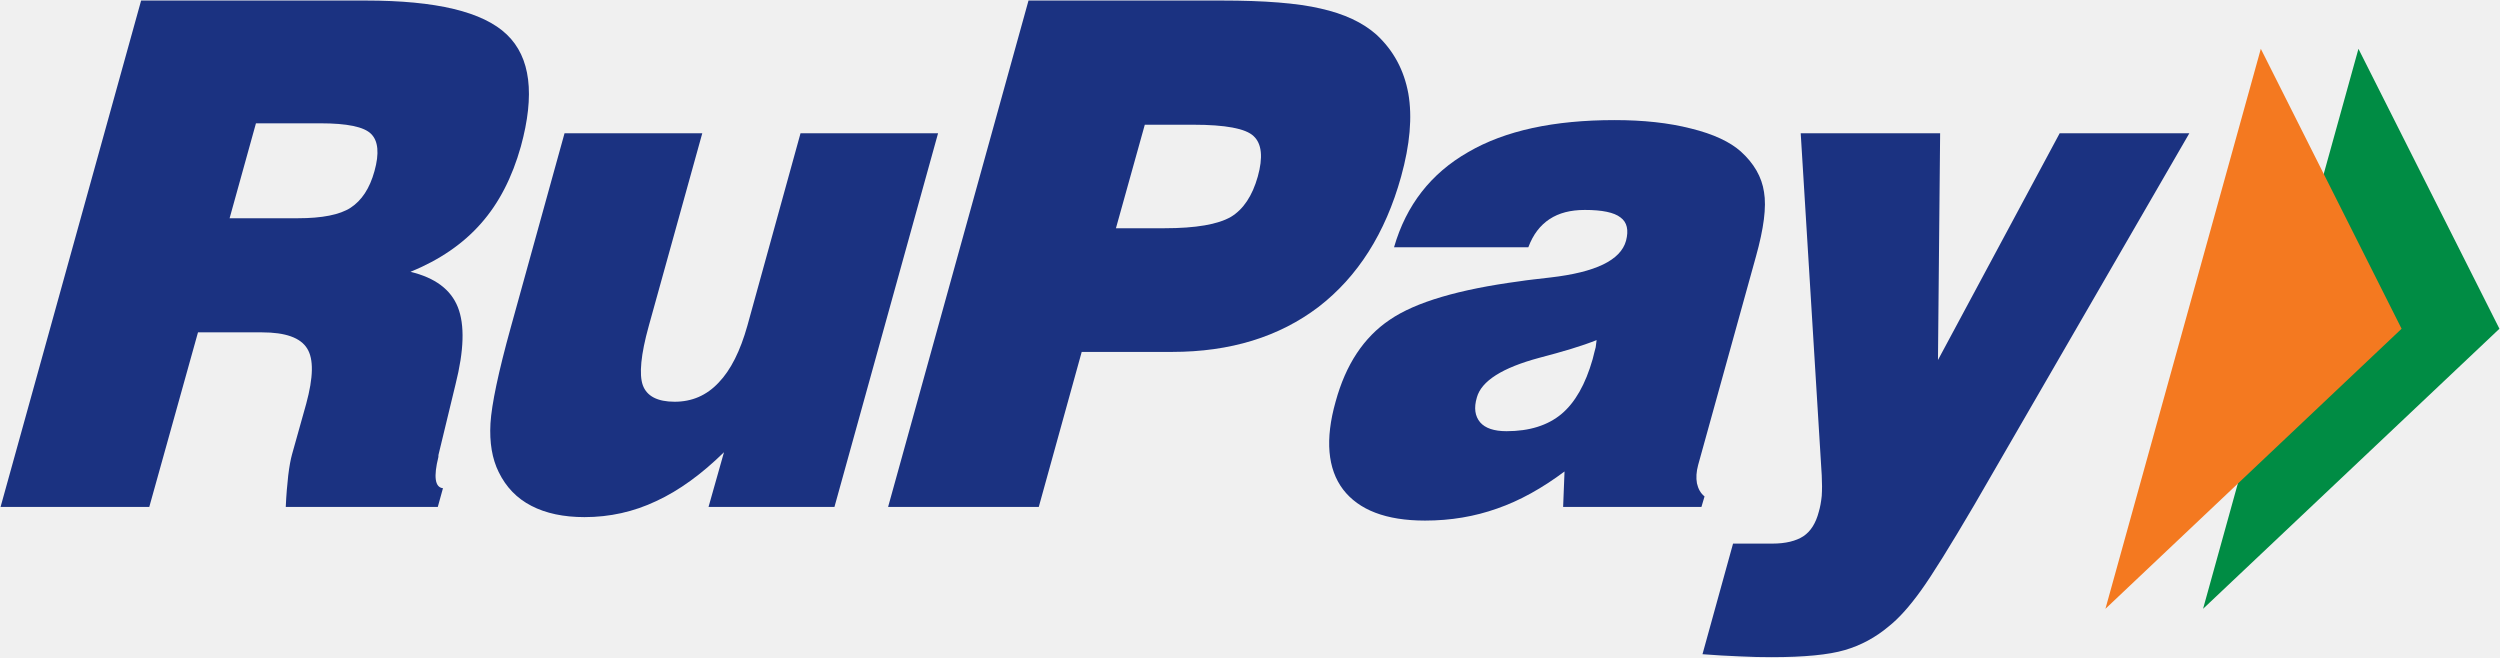
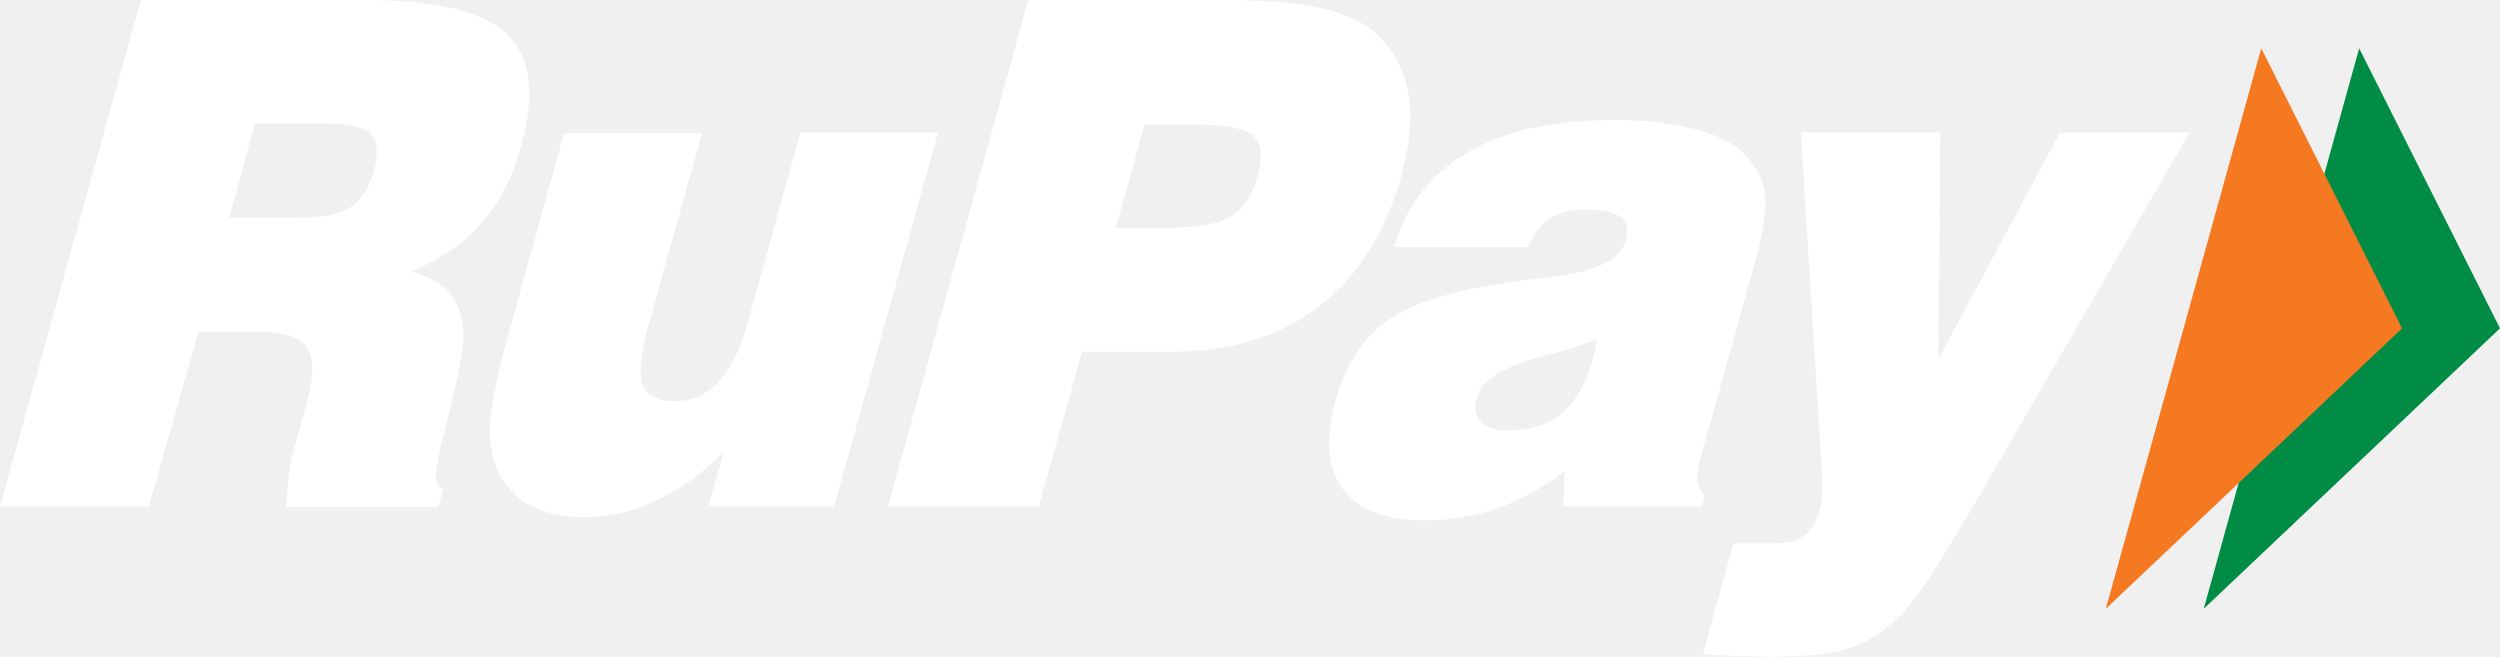
- <svg xmlns="http://www.w3.org/2000/svg" id="svg1601" version="1.1" viewBox="0 0 71.867 18.905" height="18.905mm" width="71.867mm">
-   <defs id="defs1595" />
-   <g id="layer1">
-     <g transform="matrix(0.3527778,0,0,-0.3527778,67.79784,1.403153)" id="g234">
-       <path id="path236" style="fill:#008c44;fill-opacity:1;fill-rule:nonzero;stroke:none" d="m 0,0 11.488,-22.811 -24.15,-22.822 z" />
-     </g>
-     <g transform="matrix(0.3527778,0,0,-0.3527778,64.99146,1.403153)" id="g238">
-       <path id="path240" style="fill:#f47920;fill-opacity:1;fill-rule:nonzero;stroke:none" d="M 0,0 11.471,-22.811 -12.663,-45.633 Z" />
-     </g>
-     <g transform="matrix(0.3527778,0,0,-0.3527778,0.01611121,14.57344)" id="g242">
-       <path id="path244" style="fill:#1b3281;fill-opacity:1;fill-rule:nonzero;stroke:none" d="m 0,0 11.454,41.266 h 18.312 c 5.723,0 9.546,-0.906 11.491,-2.773 1.931,-1.852 2.303,-4.875 1.139,-9.124 -0.704,-2.503 -1.774,-4.604 -3.244,-6.264 -1.458,-1.663 -3.381,-2.978 -5.749,-3.945 2.009,-0.483 3.287,-1.442 3.86,-2.88 0.57,-1.438 0.504,-3.535 -0.188,-6.284 L 35.682,4.232 35.678,4.076 C 35.276,2.462 35.395,1.598 36.05,1.528 L 35.628,0 H 23.24 c 0.042,0.971 0.119,1.839 0.201,2.568 0.09,0.746 0.201,1.324 0.311,1.721 l 1.155,4.121 c 0.582,2.143 0.618,3.638 0.078,4.499 -0.545,0.884 -1.765,1.319 -3.691,1.319 H 16.088 L 12.118,0 Z m 18.664,23.527 h 5.576 c 1.954,0 3.396,0.279 4.285,0.856 0.893,0.582 1.556,1.565 1.945,2.987 0.403,1.446 0.304,2.454 -0.274,3.027 -0.577,0.582 -1.958,0.865 -4.129,0.865 h -5.256 z" />
-     </g>
-     <g transform="matrix(0.3527778,0,0,-0.3527778,26.96639,3.830933)" id="g246">
-       <path id="path248" style="fill:#1b3281;fill-opacity:1;fill-rule:nonzero;stroke:none" d="m 0,0 -8.444,-30.451 h -10.261 l 1.261,4.461 c -1.806,-1.774 -3.654,-3.121 -5.517,-3.982 -1.848,-0.876 -3.798,-1.307 -5.851,-1.307 -1.697,0 -3.154,0.308 -4.327,0.919 -1.187,0.609 -2.071,1.535 -2.666,2.756 -0.528,1.069 -0.758,2.389 -0.668,3.966 0.095,1.552 0.643,4.17 1.659,7.836 L -30.438,0 h 11.224 l -4.367,-15.728 c -0.638,-2.302 -0.79,-3.92 -0.479,-4.801 0.324,-0.889 1.189,-1.348 2.593,-1.348 1.414,0 2.603,0.512 3.585,1.557 0.996,1.036 1.765,2.581 2.343,4.637 L -11.208,0 Z" />
-     </g>
-     <g transform="matrix(0.3527778,0,0,-0.3527778,25.52981,14.57344)" id="g250">
-       <path id="path252" style="fill:#1b3281;fill-opacity:1;fill-rule:nonzero;stroke:none" d="m 0,0 11.442,41.266 h 15.74 c 3.473,0 6.161,-0.205 8.078,-0.655 1.913,-0.431 3.413,-1.131 4.528,-2.118 1.397,-1.291 2.253,-2.889 2.605,-4.806 0.331,-1.917 0.135,-4.15 -0.59,-6.772 C 40.521,22.302 38.274,18.767 35.072,16.297 31.86,13.859 27.886,12.634 23.143,12.634 H 15.777 L 12.278,0 Z m 18.566,22.712 h 3.958 c 2.559,0 4.358,0.316 5.412,0.926 1.02,0.618 1.745,1.716 2.187,3.277 0.442,1.582 0.328,2.688 -0.34,3.306 -0.643,0.615 -2.286,0.926 -4.915,0.926 h -3.95 z" />
-     </g>
-     <g transform="matrix(0.3527778,0,0,-0.3527778,44.93499,14.57344)" id="g254">
-       <path id="path256" style="fill:#1b3281;fill-opacity:1;fill-rule:nonzero;stroke:none" d="m 0,0 0.114,2.892 c -1.81,-1.355 -3.643,-2.379 -5.486,-3.019 -1.835,-0.652 -3.789,-0.983 -5.882,-0.983 -3.179,0 -5.396,0.864 -6.678,2.536 -1.266,1.675 -1.474,4.08 -0.61,7.148 0.827,3.028 2.298,5.257 4.42,6.682 2.11,1.442 5.634,2.474 10.578,3.134 0.627,0.102 1.467,0.184 2.519,0.311 3.655,0.423 5.707,1.397 6.149,2.986 0.23,0.87 0.09,1.512 -0.45,1.906 -0.521,0.409 -1.495,0.61 -2.901,0.61 -1.167,0 -2.106,-0.242 -2.876,-0.745 -0.769,-0.508 -1.343,-1.25 -1.732,-2.294 h -10.943 c 0.988,3.428 3.007,6.018 6.038,7.75 3.02,1.762 7.002,2.61 11.934,2.61 2.319,0 4.396,-0.217 6.232,-0.688 1.839,-0.451 3.183,-1.094 4.055,-1.872 1.073,-0.971 1.708,-2.078 1.889,-3.302 0.209,-1.221 -0.02,-2.971 -0.66,-5.261 L 11.003,3.424 C 10.852,2.868 10.823,2.372 10.905,1.921 11.003,1.491 11.191,1.123 11.523,0.86 L 11.27,0 Z M 2.728,13.597 C 1.536,13.118 -0.013,12.659 -1.938,12.155 -4.961,11.344 -6.662,10.262 -7.03,8.923 -7.285,8.062 -7.182,7.399 -6.761,6.895 c 0.415,-0.479 1.136,-0.721 2.152,-0.721 1.863,0 3.359,0.471 4.474,1.401 1.118,0.942 1.954,2.421 2.539,4.461 0.102,0.434 0.192,0.746 0.25,0.979 z" />
-     </g>
-     <g transform="matrix(0.3527778,0,0,-0.3527778,48.94095,18.80642)" id="g258">
-       <path id="path260" style="fill:#1b3281;fill-opacity:1;fill-rule:nonzero;stroke:none" d="m 0,0 2.491,9.013 h 3.212 c 1.073,0 1.917,0.212 2.515,0.598 0.607,0.401 1.02,1.077 1.258,1.987 0.119,0.401 0.192,0.823 0.242,1.302 0.032,0.508 0.032,1.045 0,1.667 L 8.004,42.45 H 19.365 L 19.189,23.974 29.107,42.45 H 39.672 L 22.138,12.146 C 20.148,8.759 18.702,6.432 17.784,5.162 16.878,3.908 16.018,2.933 15.183,2.273 14.101,1.36 12.893,0.713 11.589,0.336 10.282,-0.049 8.292,-0.241 5.617,-0.241 c -0.77,0 -1.656,0.015 -2.614,0.065 C 2.052,-0.139 1.037,-0.082 0,0" />
-     </g>
-   </g>
+ <svg xmlns="http://www.w3.org/2000/svg" height="-133" viewBox="-131.2 196.4 600 157.6" width="2500">
+   <path d="m435 208 33.8 67.2-71.1 67.3z" fill="#018c45" />
+   <path d="m411.5 208 33.8 67.2-71.1 67.3z" fill="#f47920" />
+   <path d="m-76.2 248.7h16.4c5.8 0 10-.8 12.6-2.5s4.6-4.6 5.7-8.8c1.2-4.3.9-7.2-.8-8.9s-5.8-2.5-12.2-2.5h-15.5zm-55 69.3 33.8-121.6h54c16.9 0 28.1 2.7 33.9 8.2 5.7 5.5 6.8 14.4 3.4 26.9-2.1 7.4-5.2 13.6-9.6 18.5-4.3 4.9-10 8.8-16.9 11.6 5.9 1.4 9.7 4.2 11.4 8.5 1.7 4.2 1.5 10.4-.6 18.5l-4.1 17v.5c-1.2 4.8-.8 7.3 1.1 7.5l-1.2 4.5h-36.5c.1-2.9.4-5.4.6-7.6.3-2.2.6-3.9.9-5.1l3.4-12.1c1.7-6.3 1.8-10.7.2-13.3s-5.2-3.9-10.9-3.9h-15.3l-11.9 41.9zm225.1-89.7-24.9 89.7h-30.2l3.7-13.1c-5.3 5.2-10.8 9.2-16.3 11.7-5.4 2.6-11.2 3.9-17.2 3.9-5 0-9.3-.9-12.7-2.7-3.5-1.8-6.1-4.5-7.9-8.1-1.6-3.1-2.2-7-2-11.7.3-4.6 1.9-12.3 4.9-23.1l12.9-46.6h33.1l-12.9 46.3c-1.9 6.8-2.3 11.6-1.4 14.1 1 2.6 3.5 4 7.6 4 4.2 0 7.7-1.5 10.6-4.6s5.2-7.6 6.9-13.7l12.8-46.2h33zm42.7 22.8h11.7c7.5 0 12.8-.9 15.9-2.7 3-1.8 5.1-5.1 6.4-9.7 1.3-4.7 1-7.9-1-9.7-1.9-1.8-6.7-2.7-14.5-2.7h-11.6zm-54.7 66.9 33.7-121.6h46.4c10.2 0 18.2.6 23.8 1.9s10.1 3.3 13.3 6.2c4.1 3.8 6.6 8.5 7.7 14.2 1 5.6.4 12.2-1.7 20-3.8 13.6-10.4 24-19.8 31.3-9.5 7.2-21.2 10.8-35.1 10.8h-21.7l-10.4 37.2zm170.1-40.1c-3.5 1.4-8.1 2.8-13.7 4.2-8.9 2.4-13.9 5.6-15 9.5-.8 2.5-.4 4.5.8 6 1.2 1.4 3.3 2.1 6.3 2.1 5.5 0 9.9-1.4 13.2-4.1 3.3-2.8 5.8-7.1 7.5-13.1.3-1.3.6-2.2.7-2.9zm-8 40.1.3-8.5c-5.3 4-10.7 7-16.2 8.9-5.4 1.9-11.2 2.9-17.3 2.9-9.4 0-15.9-2.5-19.7-7.5-3.7-4.9-4.3-12-1.8-21.1 2.4-8.9 6.8-15.5 13-19.7s16.6-7.3 31.2-9.2c1.8-.3 4.3-.5 7.4-.9 10.8-1.2 16.8-4.1 18.1-8.8.7-2.6.3-4.5-1.3-5.6-1.5-1.2-4.4-1.8-8.5-1.8-3.4 0-6.2.7-8.5 2.2s-4 3.7-5.1 6.8h-32.2c2.9-10.1 8.9-17.7 17.8-22.8 8.9-5.2 20.6-7.7 35.2-7.7 6.8 0 13 .6 18.4 2 5.4 1.3 9.4 3.2 11.9 5.5 3.2 2.9 5 6.1 5.6 9.7s-.1 8.8-1.9 15.5l-13.9 50c-.4 1.6-.5 3.1-.3 4.4.3 1.3.8 2.4 1.8 3.1l-.7 2.5h-33.3zm33.5 35.4 7.3-26.6h9.5c3.2 0 5.6-.6 7.4-1.8s3-3.2 3.7-5.9c.4-1.2.6-2.4.7-3.8.1-1.5.1-3.1 0-4.9l-5.1-82.2h33.5l-.5 54.4 29.2-54.4h31.1l-51.7 89.3c-5.9 10-10.1 16.8-12.8 20.6-2.7 3.7-5.2 6.6-7.7 8.5-3.2 2.7-6.7 4.6-10.6 5.7s-9.7 1.7-17.6 1.7c-2.3 0-4.9 0-7.7-.2-2.7 0-5.7-.2-8.7-.4" fill="#ffffff" />
</svg>
